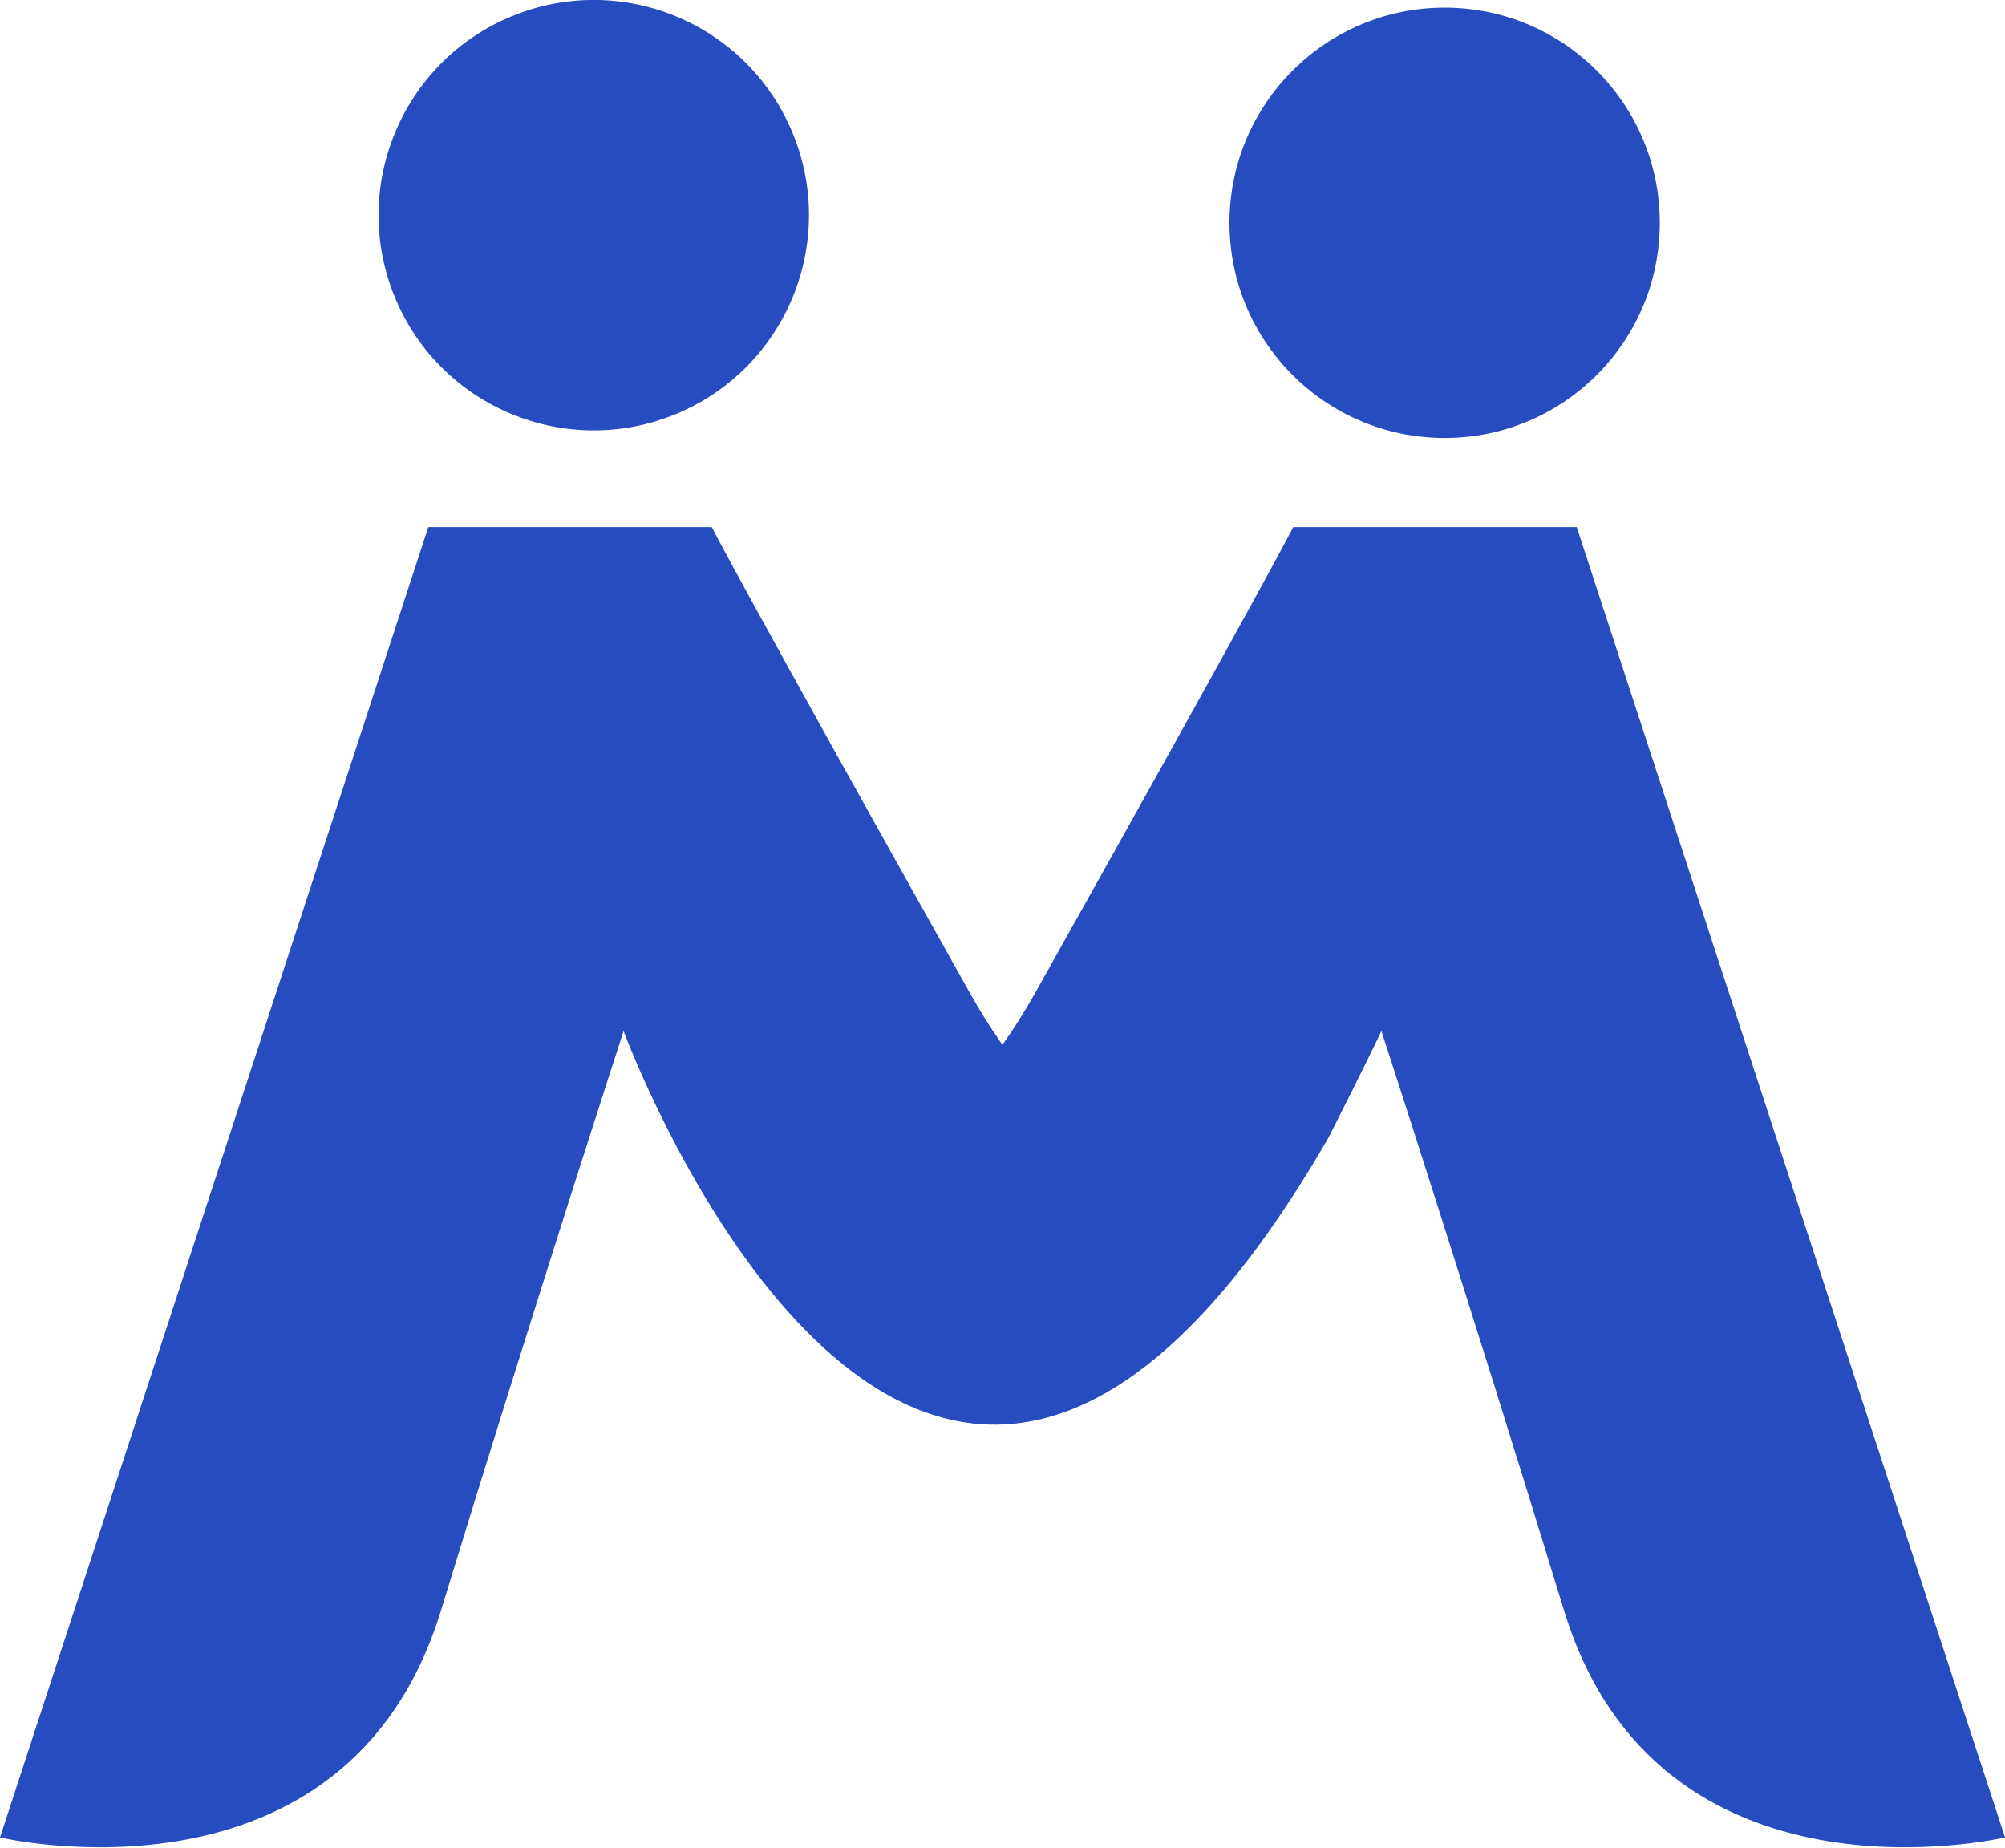
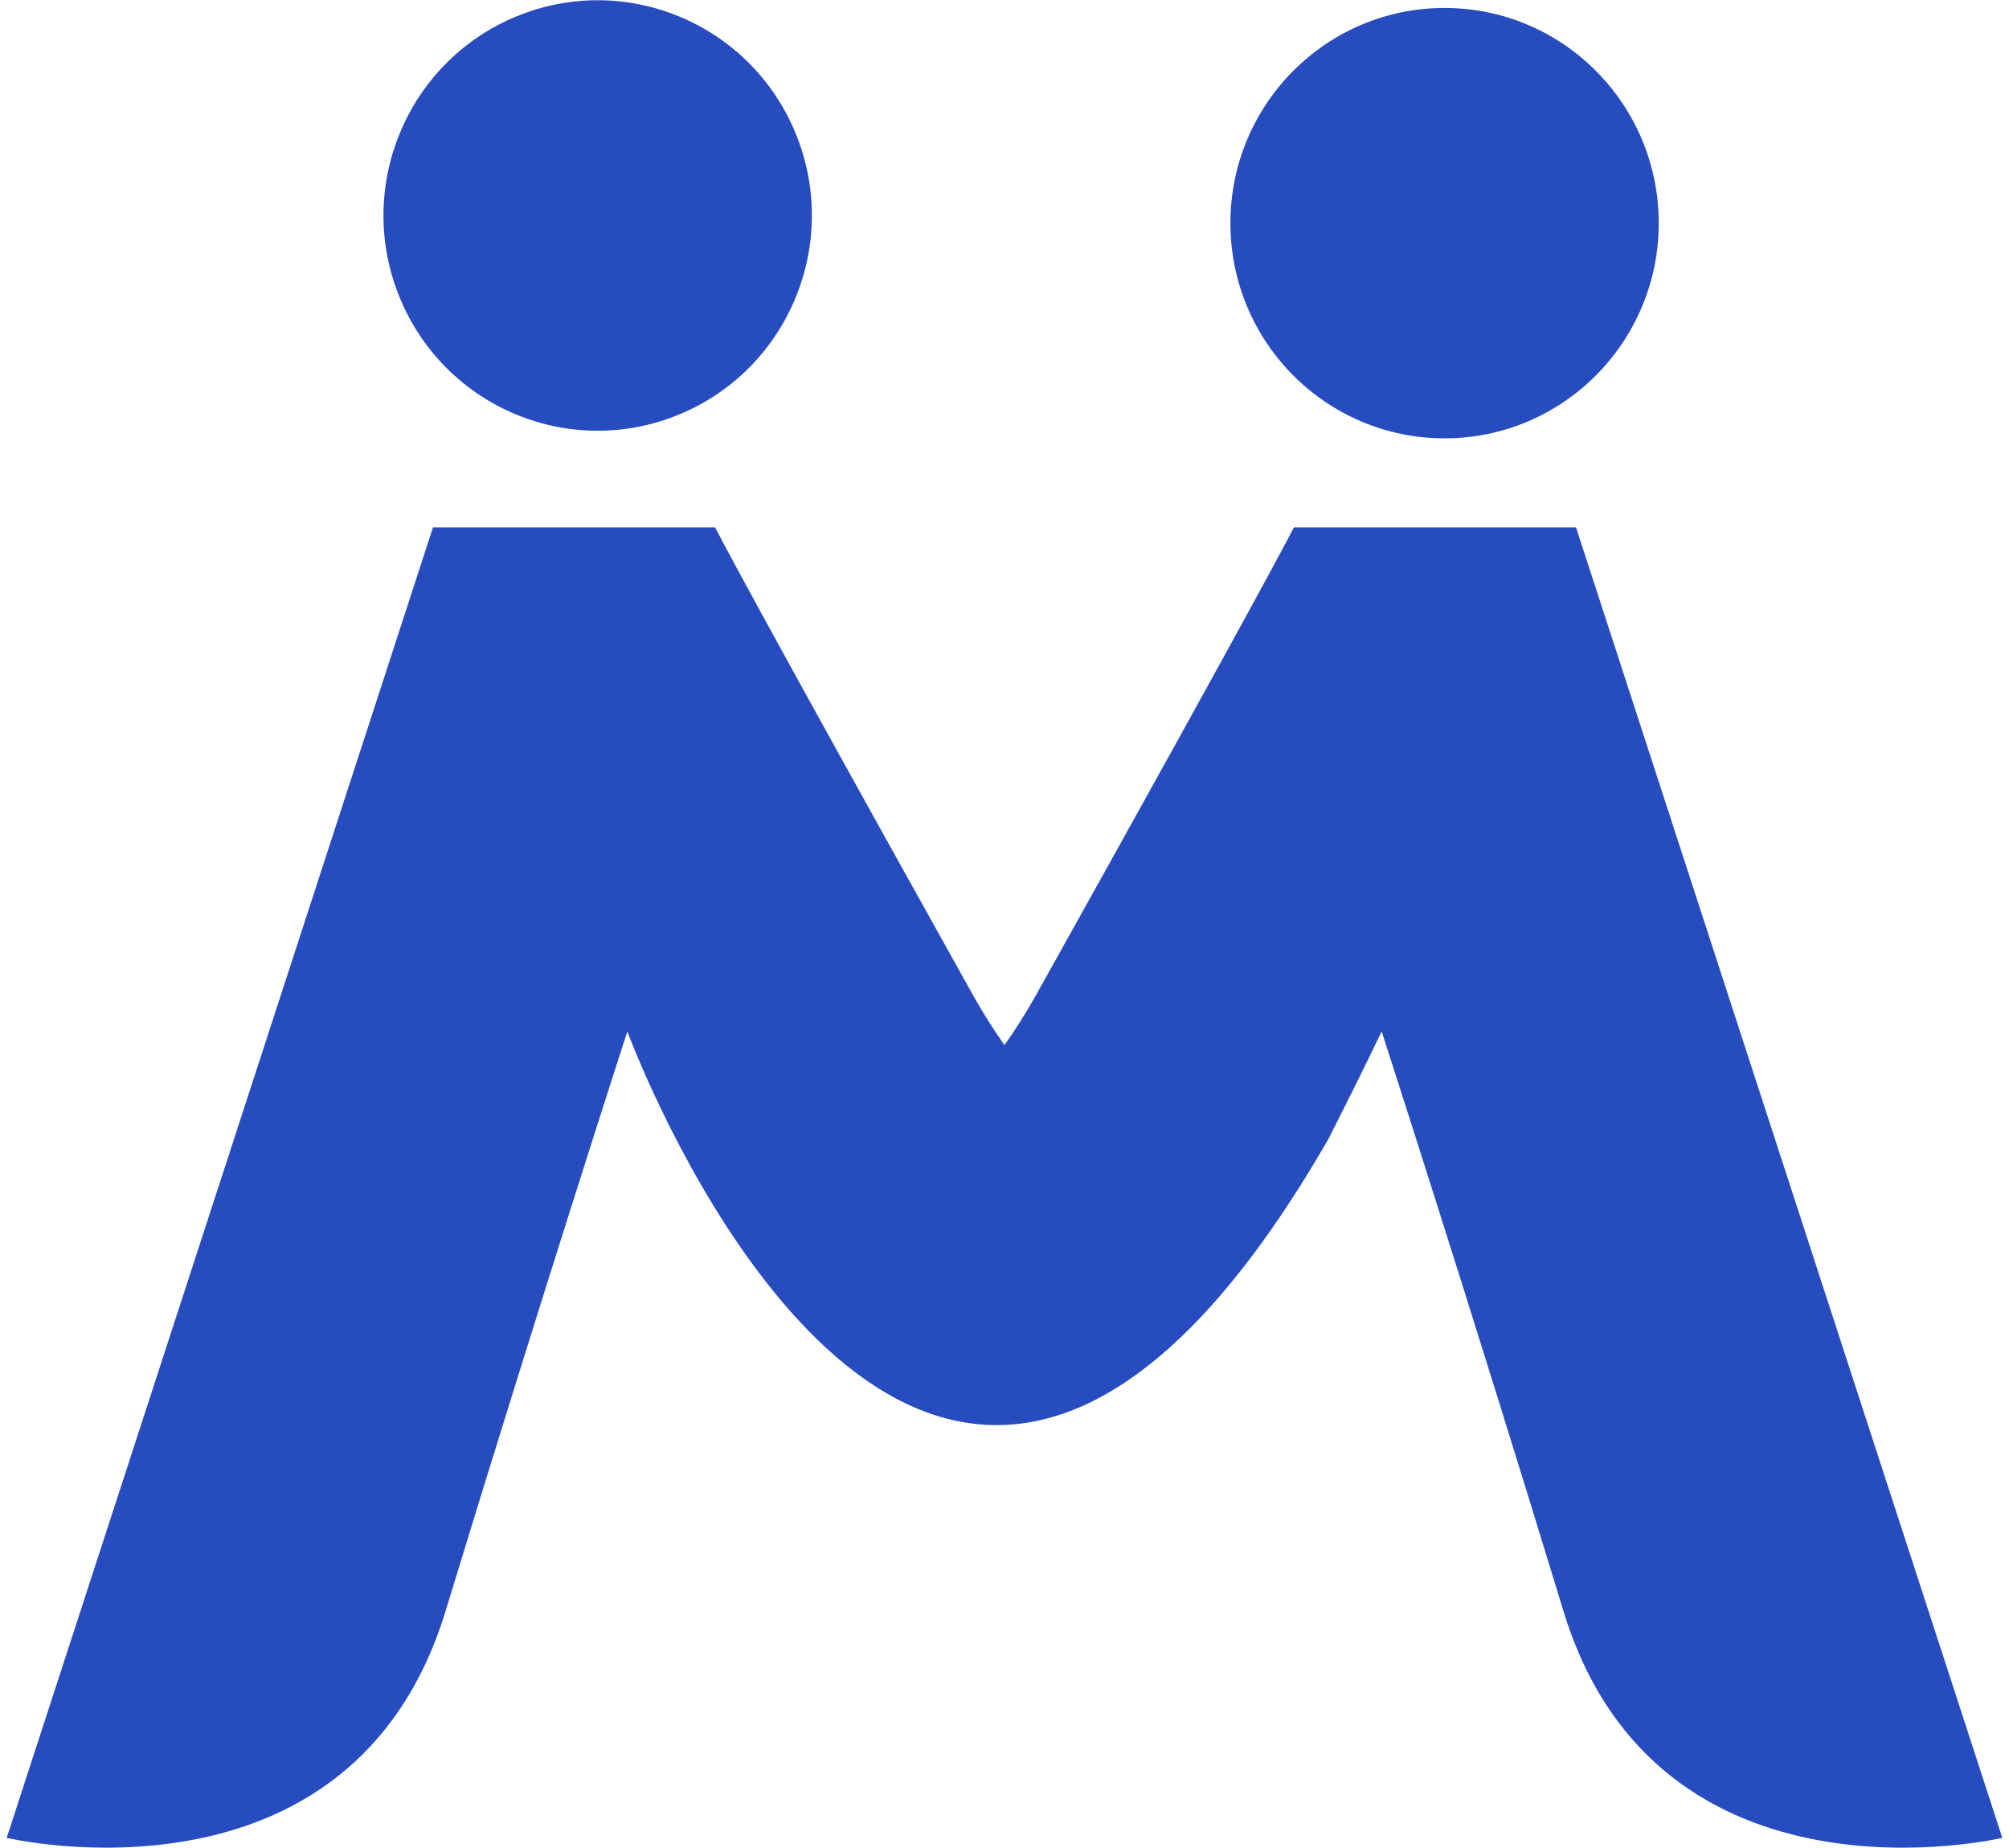
- <svg xmlns="http://www.w3.org/2000/svg" id="Layer_1" data-name="Layer 1" viewBox="0 0 803.34 740.07">
-   <defs>
-     <style>
-       .cls-1 {
-         fill: #274cbf;
-         stroke-width: 0px;
-       }
-     </style>
-   </defs>
-   <circle class="cls-1" cx="578.82" cy="89.27" r="86.21" />
-   <path class="cls-1" d="m518.17,211.15s-12.2,24.07-103.49,186.78c-4.28,7.59-8.61,14.48-13.01,20.6-.41-.49-.73-1.02-1.1-1.51-4-5.75-7.99-12.11-11.91-19.09-91.29-162.72-103.49-186.78-103.49-186.78h-113.56L0,736.13s138.81,32.8,176.67-90.88c37.85-123.68,73.18-232.18,73.18-232.18,0,0,76.56,207.3,190.33,146.56,28.51-15.21,59.35-47.2,91.94-103.57.82-1.59,1.63-3.18,2.41-4.73,10.81-21.21,18.97-38.26,18.97-38.26,0,0,35.32,108.54,73.18,232.22,37.85,123.64,176.67,90.84,176.67,90.84l-171.61-524.98h-113.56Z" />
-   <circle class="cls-1" cx="237.9" cy="86.21" r="86.21" transform="translate(-14.88 97.6) rotate(-22.5)" />
+ <svg xmlns="http://www.w3.org/2000/svg" width="150px" height="138px" viewBox="0 0 149 138" version="1.1">
+   <g id="surface1">
+     <path style=" stroke:none;fill-rule:nonzero;fill:rgb(15.294%,29.804%,74.902%);fill-opacity:1;" d="M 123.348 16.664 C 123.348 25.539 116.188 32.734 107.355 32.734 C 98.527 32.734 91.367 25.539 91.367 16.664 C 91.367 7.789 98.527 0.594 107.355 0.594 C 116.188 0.594 123.348 7.789 123.348 16.664 Z M 123.348 16.664 " />
+     <path style=" stroke:none;fill-rule:nonzero;fill:rgb(15.294%,29.804%,74.902%);fill-opacity:1;" d="M 96.109 39.383 C 96.109 39.383 93.844 43.871 76.914 74.199 C 76.121 75.613 75.316 76.898 74.5 78.039 C 74.426 77.949 74.363 77.852 74.297 77.758 C 73.555 76.688 72.812 75.5 72.086 74.199 C 55.156 43.867 52.891 39.383 52.891 39.383 L 31.828 39.383 L 0 137.242 C 0 137.242 25.746 143.355 32.77 120.301 C 39.789 97.246 46.34 77.023 46.34 77.023 C 46.34 77.023 60.543 115.664 81.645 104.344 C 86.93 101.508 92.652 95.543 98.695 85.035 C 98.848 84.738 98.996 84.441 99.141 84.152 C 101.148 80.199 102.66 77.023 102.66 77.023 C 102.66 77.023 109.211 97.254 116.234 120.309 C 123.254 143.355 149 137.242 149 137.242 L 117.172 39.383 Z M 96.109 39.383 " />
+     <path style=" stroke:none;fill-rule:nonzero;fill:rgb(15.294%,29.804%,74.902%);fill-opacity:1;" d="M 58.898 9.941 C 62.277 18.141 58.402 27.543 50.242 30.938 C 42.086 34.336 32.73 30.441 29.352 22.242 C 25.973 14.043 29.848 4.641 38.008 1.246 C 46.164 -2.152 55.52 1.742 58.898 9.941 Z M 58.898 9.941 " />
+   </g>
</svg>
